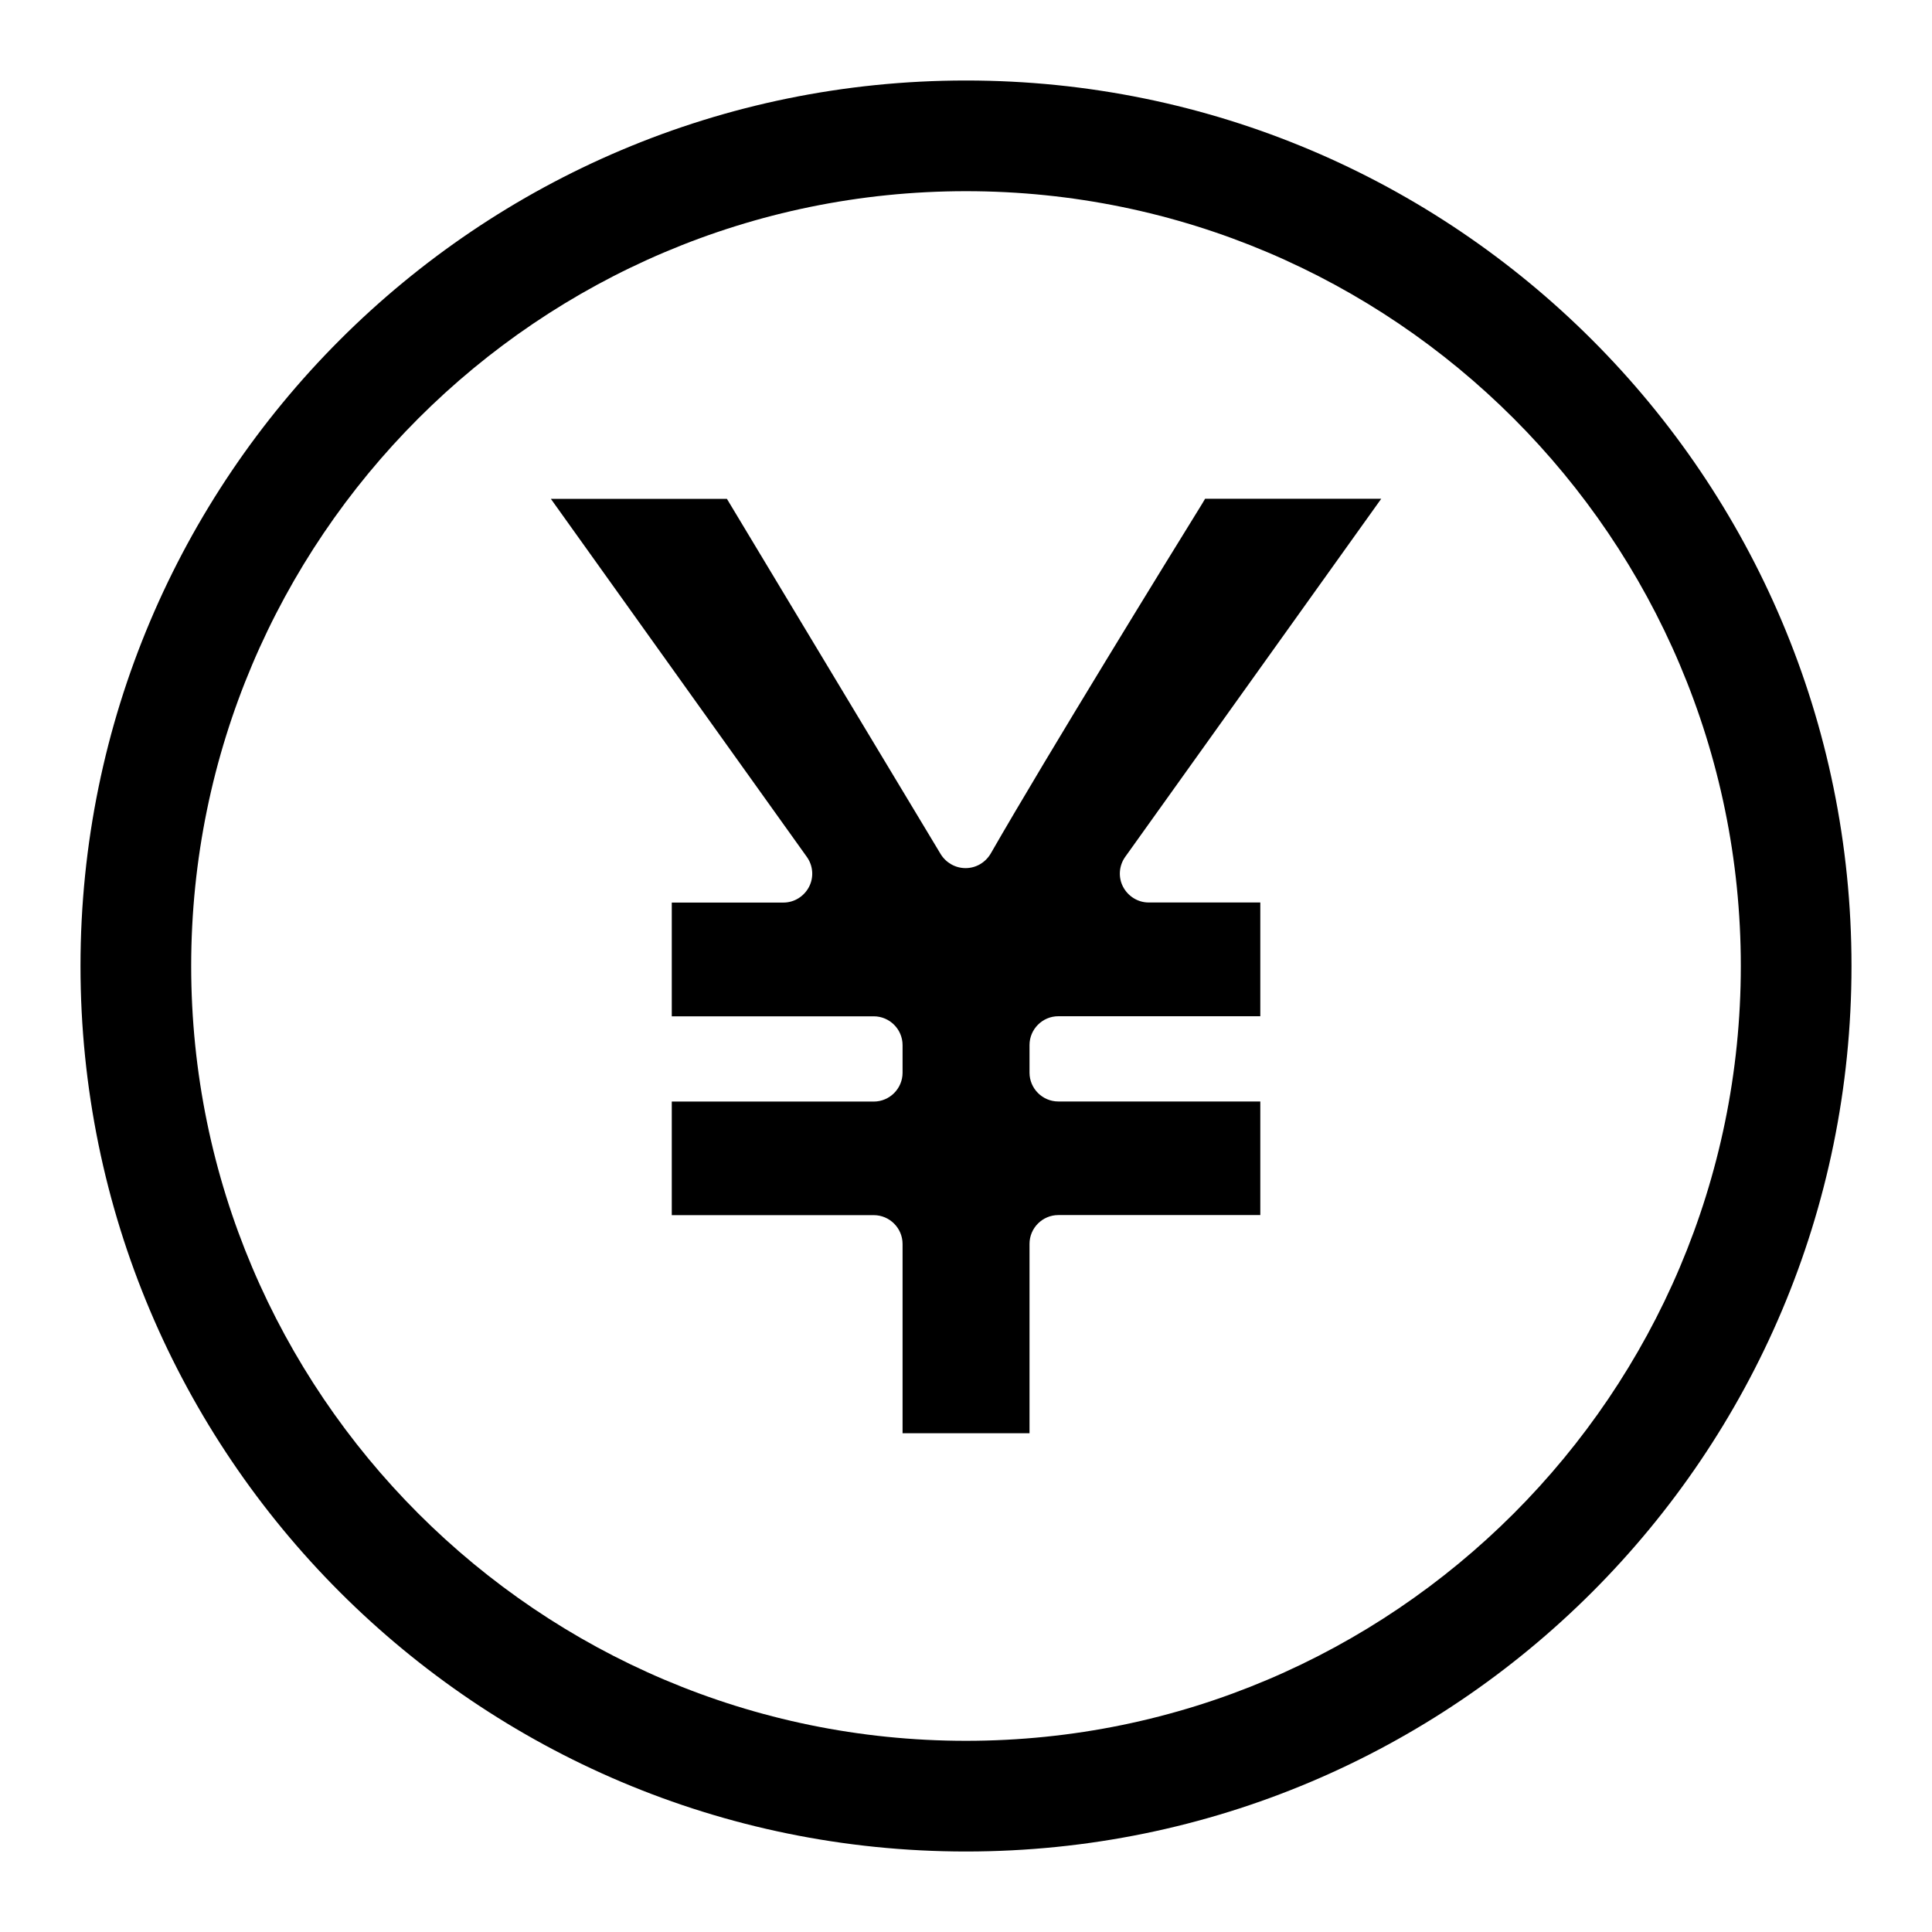
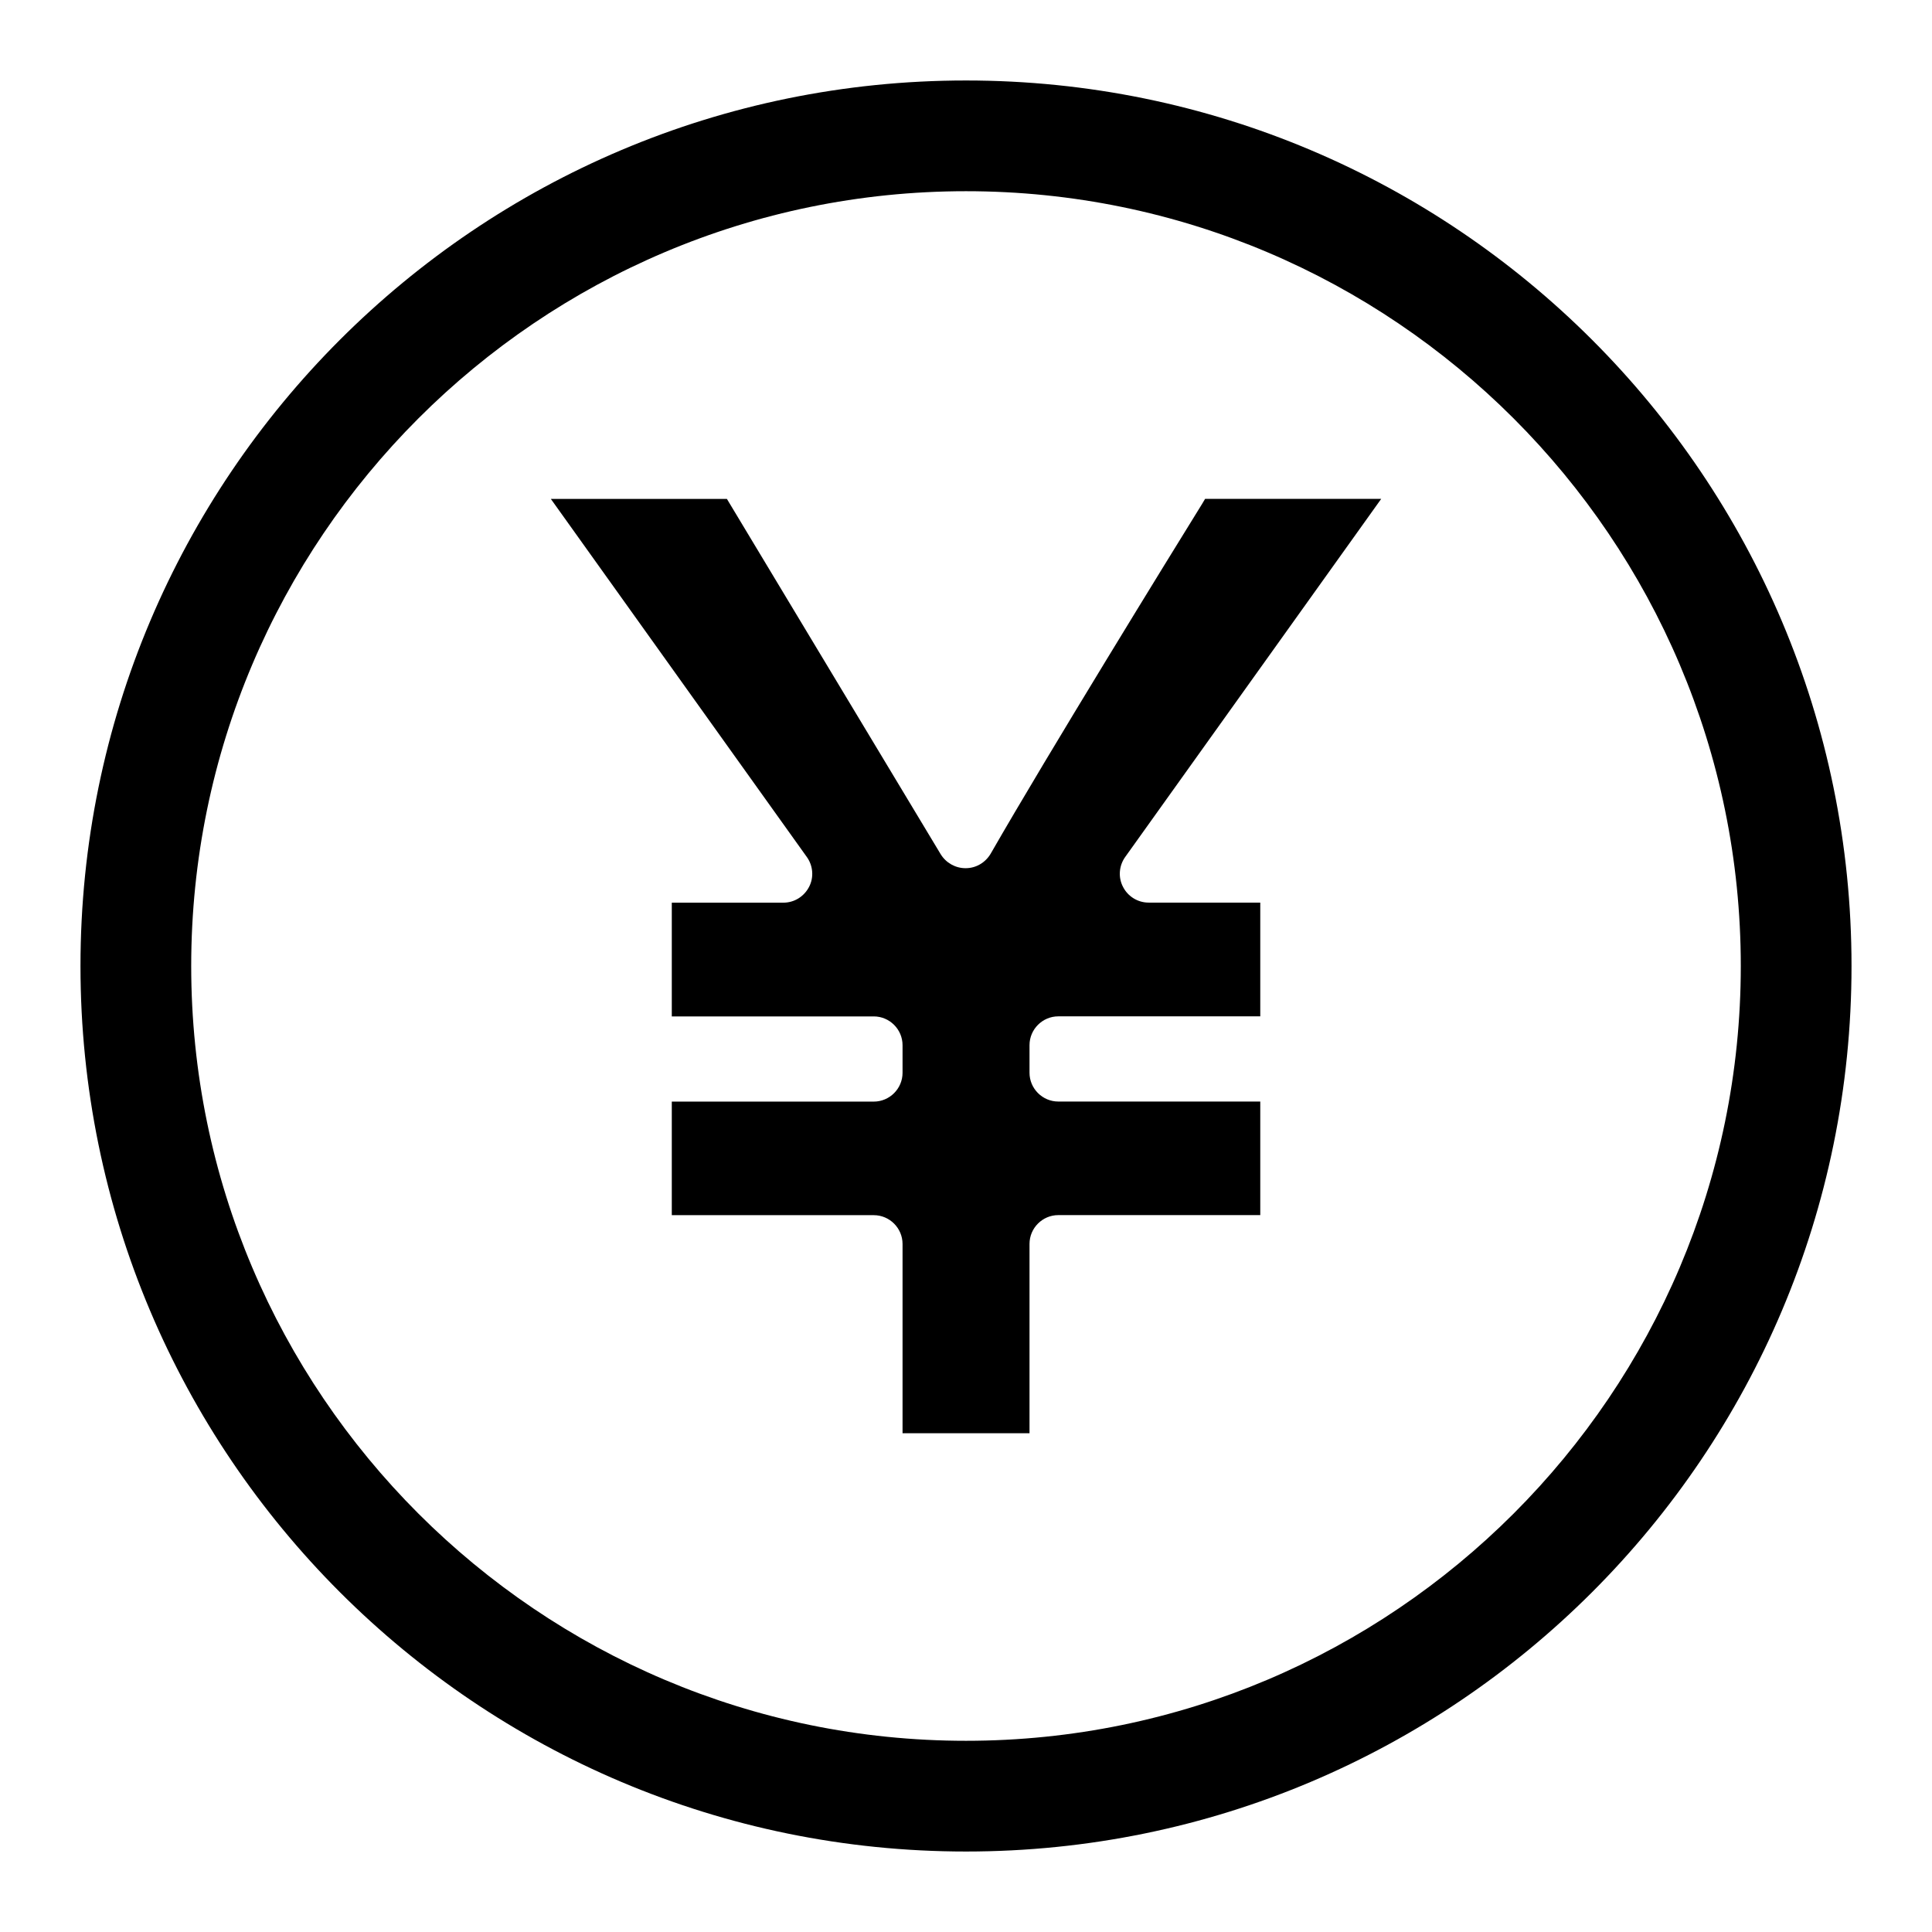
- <svg xmlns="http://www.w3.org/2000/svg" version="1.1" width="24" height="24" viewBox="0 0 24 24">
-   <path d="M12 1c-6.075 0-11 4.926-11 11s4.925 11 11 11 11-4.926 11-11-4.925-11-11-11zM12 21.625c-5.307 0-9.625-4.318-9.625-9.625s4.318-9.625 9.625-9.625 9.625 4.318 9.625 9.625-4.318 9.625-9.625 9.625zM11.212 17.805v-2.352c0-0.197-0.161-0.358-0.358-0.358h-2.509v-1.411h2.509c0.197 0 0.358-0.161 0.358-0.358v-0.343c0-0.197-0.161-0.358-0.358-0.358h-2.509v-1.413h1.387c0.134 0 0.256-0.076 0.318-0.195s0.051-0.263-0.027-0.372l-3.18-4.448h2.187l2.656 4.414c0.066 0.107 0.183 0.173 0.308 0.173 0.001 0 0.003 0 0.004 0 0.128-0.001 0.243-0.070 0.308-0.179 0.724-1.261 2.23-3.705 2.628-4.348l0.036-0.061h2.188l-3.18 4.448c-0.078 0.109-0.089 0.254-0.027 0.372s0.184 0.195 0.318 0.195h1.387v1.413h-2.509c-0.197 0-0.358 0.161-0.358 0.358v0.343c0 0.197 0.161 0.358 0.358 0.358h2.509v1.411h-2.509c-0.197 0-0.358 0.161-0.358 0.358v2.352h-1.577z" />
+ <svg xmlns="http://www.w3.org/2000/svg" version="1.1" width="32" height="32" viewBox="0 0 32 32">
+   <path d="M16 1.333c-8.1 0-14.667 6.568-14.667 14.667s6.567 14.667 14.667 14.667 14.667-6.568 14.667-14.667-6.567-14.667-14.667-14.667zM16 28.833c-7.076 0-12.833-5.757-12.833-12.833s5.757-12.833 12.833-12.833 12.833 5.757 12.833 12.833-5.757 12.833-12.833 12.833zM14.949 23.74v-3.136c0-0.263-0.215-0.477-0.477-0.477h-3.345v-1.881h3.345c0.263 0 0.477-0.215 0.477-0.477v-0.457c0-0.263-0.215-0.477-0.477-0.477h-3.345v-1.884h1.849c0.179 0 0.341-0.101 0.424-0.26 0.083-0.157 0.068-0.351-0.036-0.496l-4.24-5.931h2.916l3.541 5.885c0.088 0.143 0.244 0.231 0.411 0.231 0.001 0 0.004 0 0.005 0 0.171-0.001 0.324-0.093 0.411-0.239 0.965-1.681 2.973-4.94 3.504-5.797l0.048-0.081h2.917l-4.24 5.931c-0.104 0.145-0.119 0.339-0.036 0.496 0.081 0.159 0.245 0.26 0.424 0.26h1.849v1.884h-3.345c-0.263 0-0.477 0.215-0.477 0.477v0.457c0 0.263 0.215 0.477 0.477 0.477h3.345v1.881h-3.345c-0.263 0-0.477 0.215-0.477 0.477v3.136h-2.103z" />
</svg>
